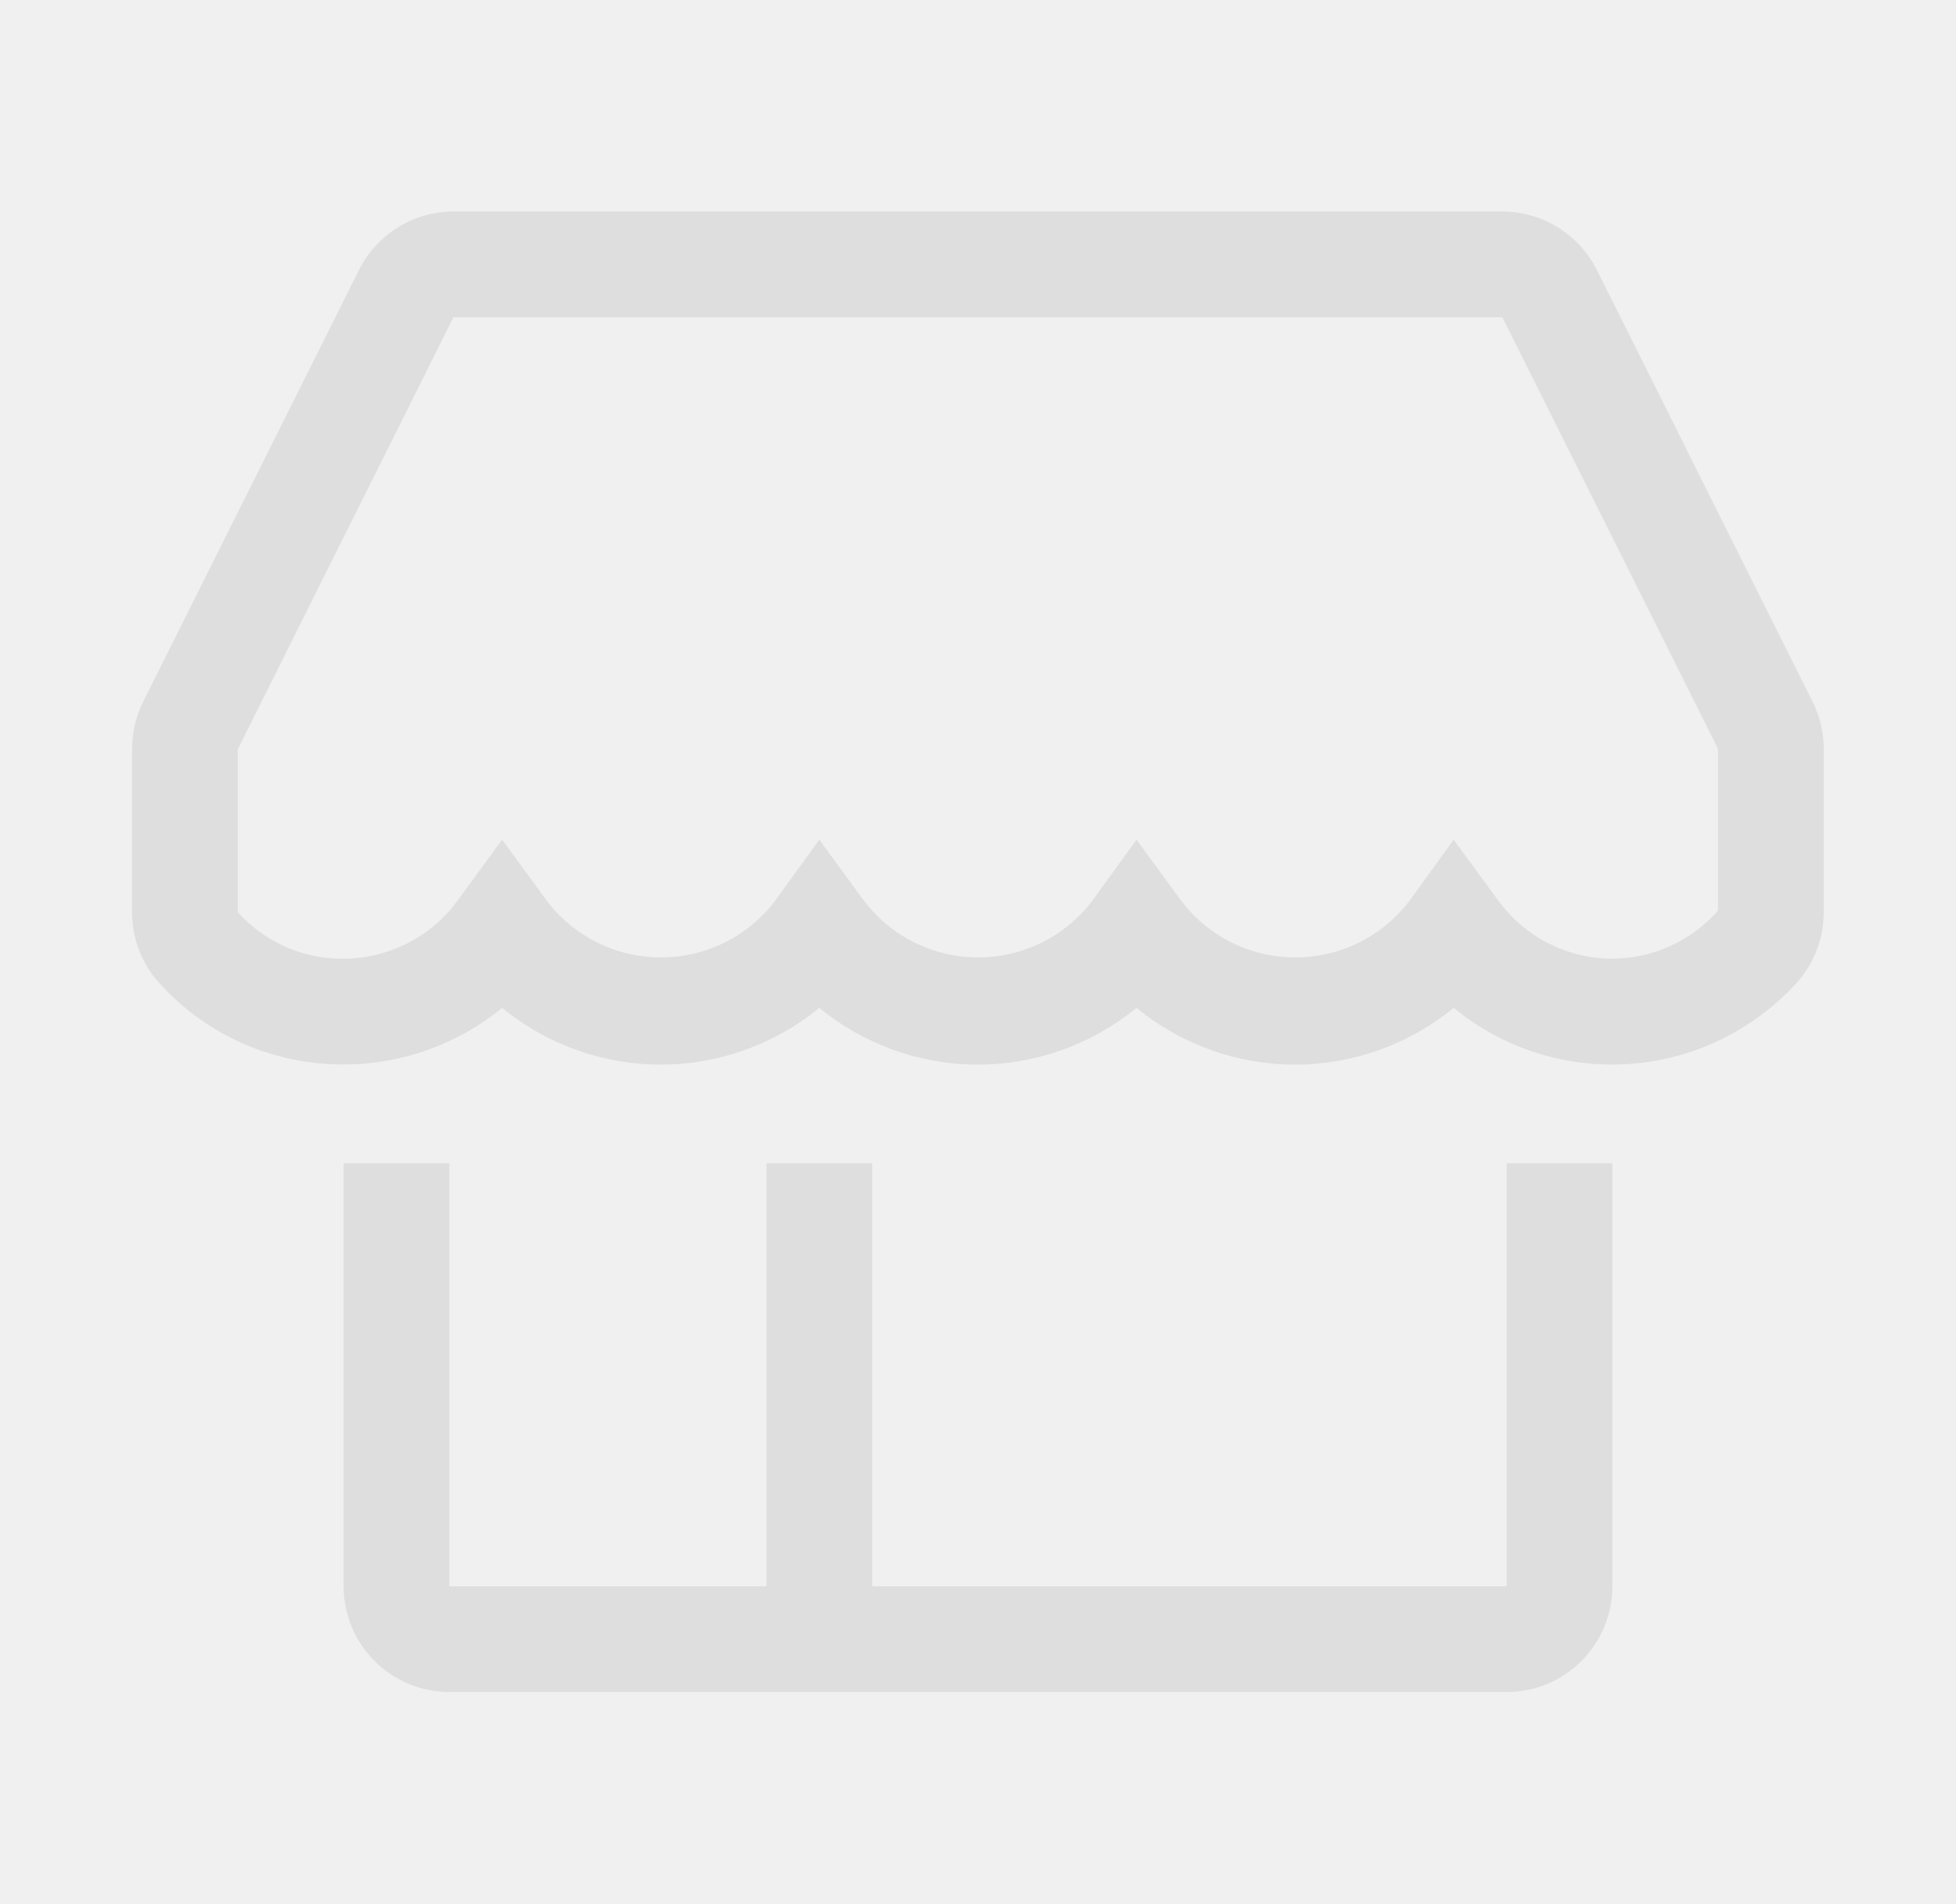
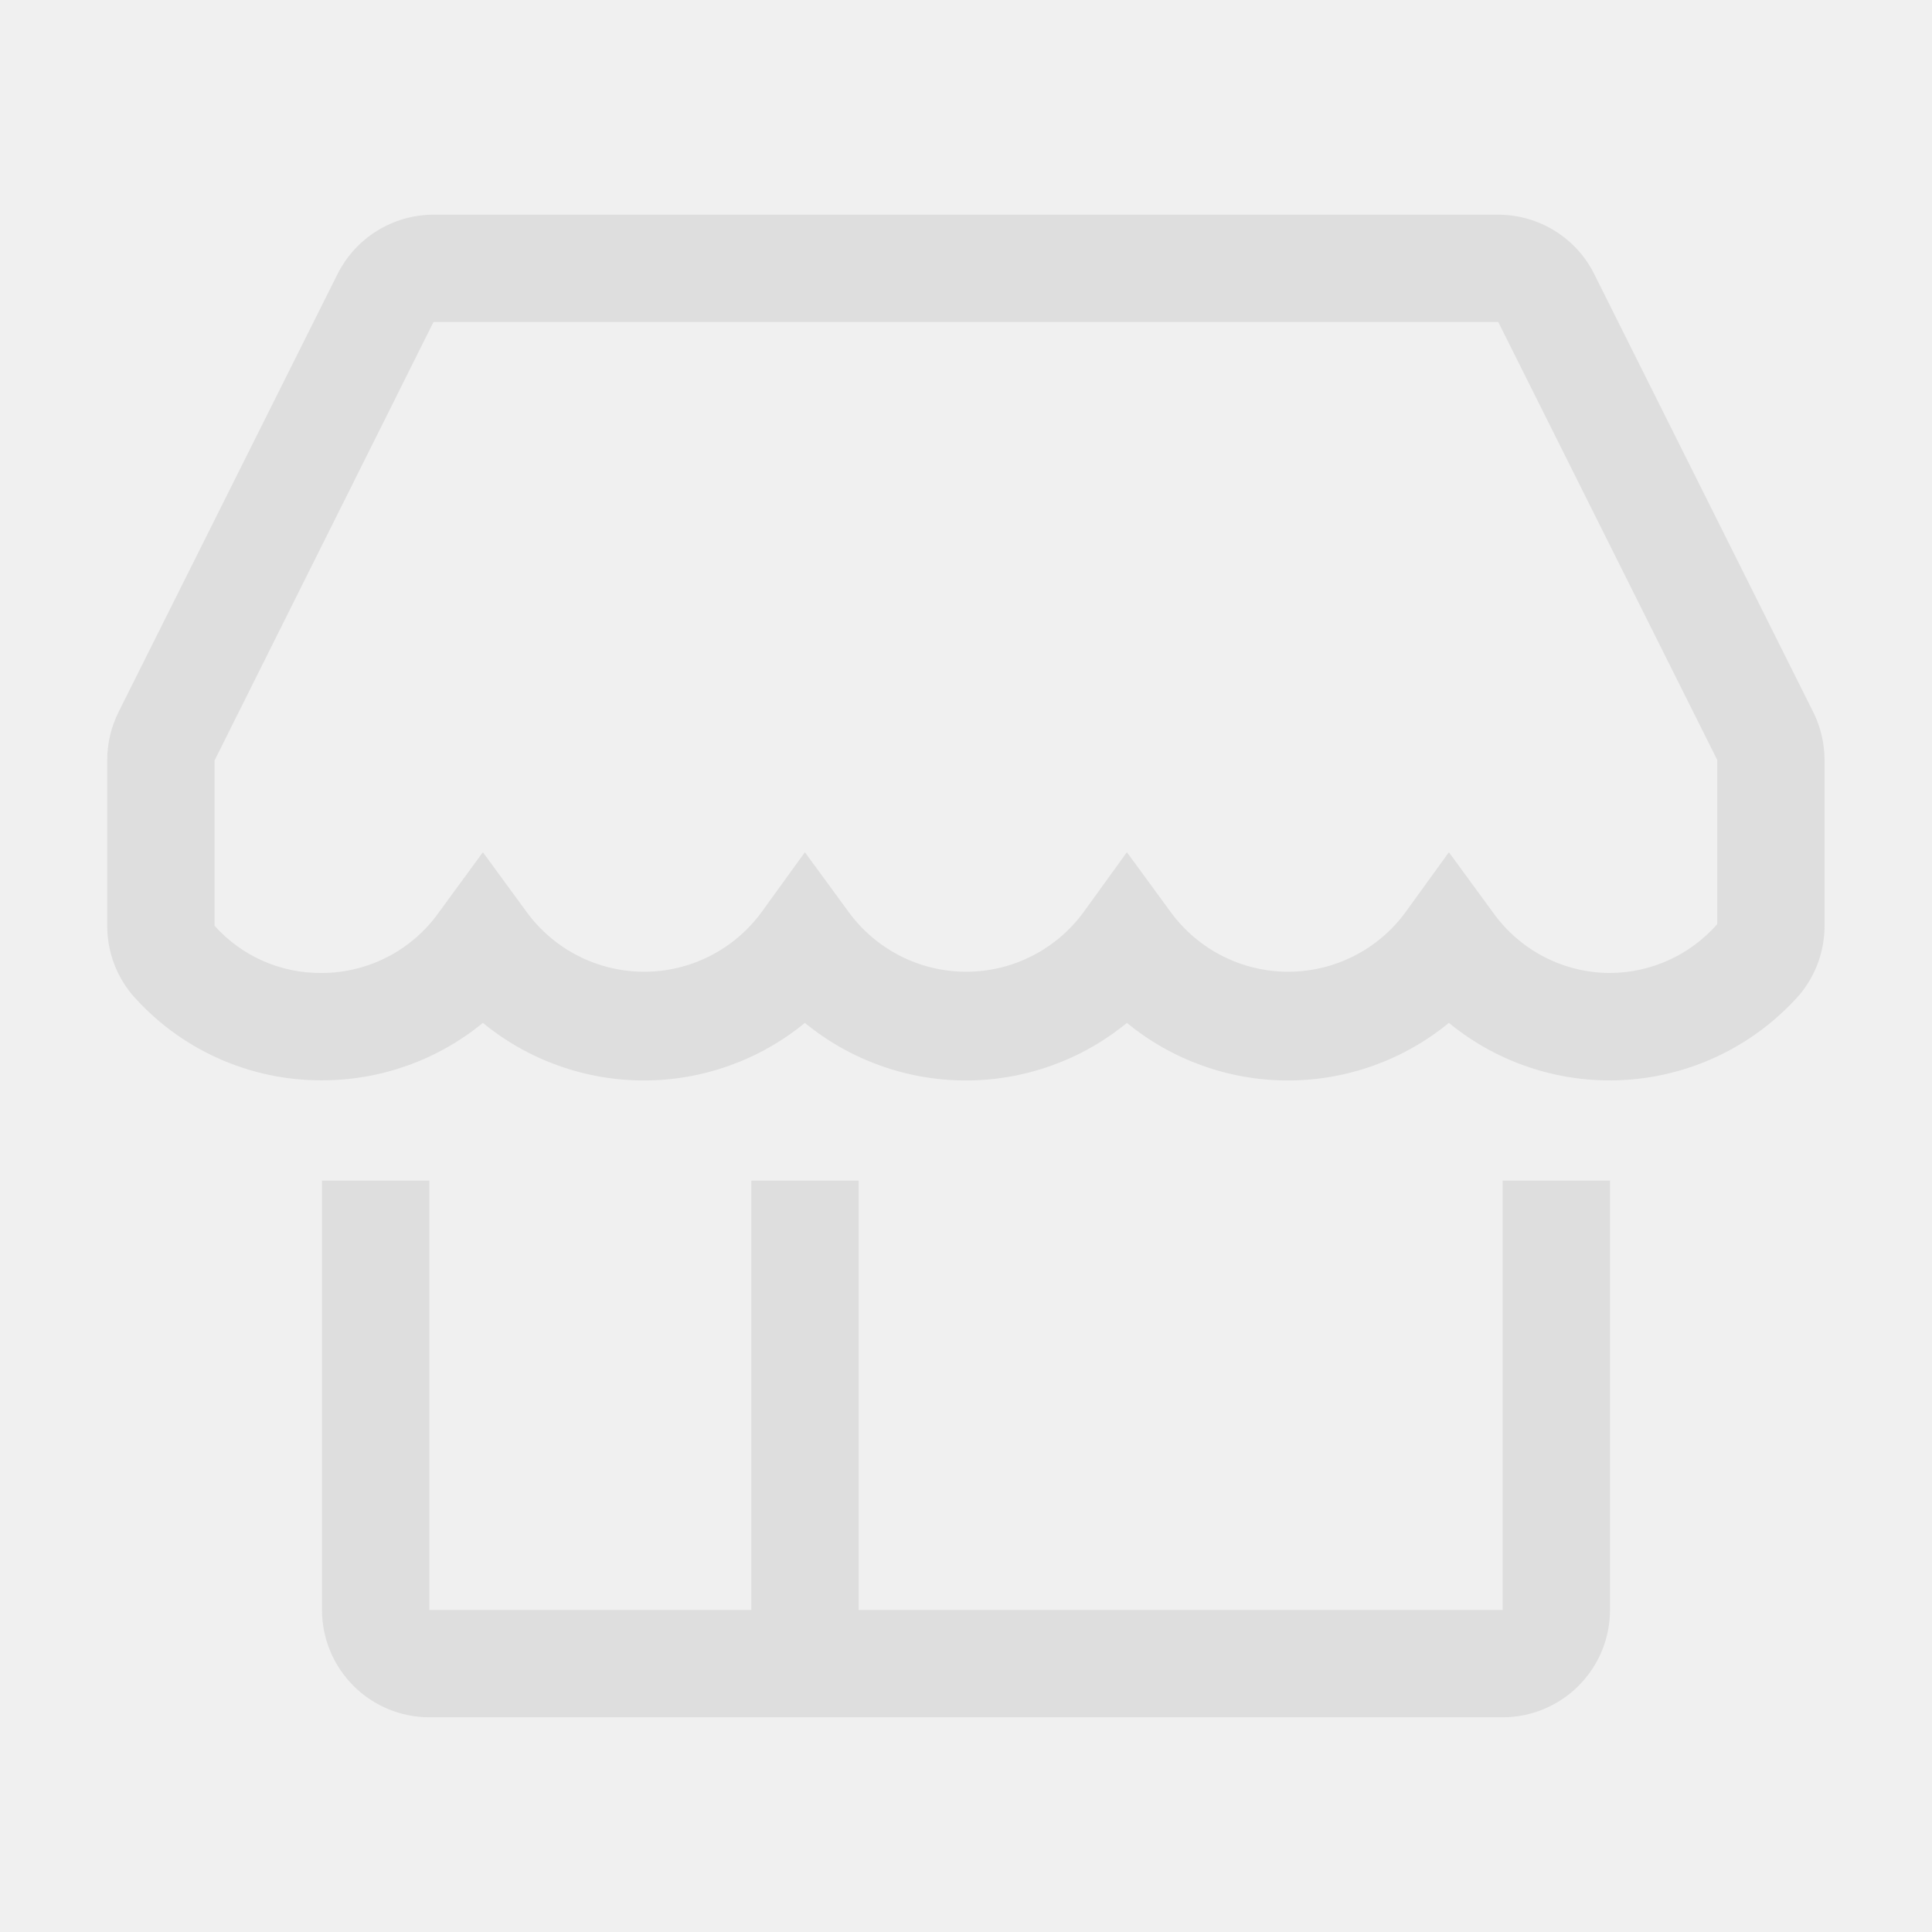
- <svg xmlns="http://www.w3.org/2000/svg" width="37" height="36" viewBox="0 0 37 36" fill="none">
-   <g clip-path="url(#clip0_2319_19338)">
-     <path d="M28.5 30H16.5V22H14.5V30H8.5V22H6.5V30C6.5 30.53 6.711 31.039 7.086 31.414C7.461 31.789 7.97 32 8.5 32H28.5C29.03 32 29.539 31.789 29.914 31.414C30.289 31.039 30.5 30.53 30.5 30V22H28.5V30Z" fill="#DEDEDE" />
-     <path d="M34.288 13.271L30.208 5.11C30.043 4.777 29.787 4.497 29.471 4.301C29.155 4.105 28.79 4.001 28.418 4H8.578C8.206 4.001 7.841 4.105 7.525 4.301C7.209 4.497 6.954 4.777 6.788 5.11L2.708 13.271C2.569 13.55 2.497 13.858 2.498 14.171V17.25C2.497 17.718 2.66 18.171 2.958 18.53C3.399 19.036 3.943 19.44 4.554 19.716C5.165 19.992 5.828 20.134 6.498 20.131C7.592 20.132 8.652 19.754 9.498 19.061C10.344 19.754 11.404 20.134 12.498 20.134C13.592 20.134 14.652 19.754 15.498 19.061C16.344 19.754 17.404 20.134 18.498 20.134C19.592 20.134 20.652 19.754 21.498 19.061C22.344 19.754 23.404 20.134 24.498 20.134C25.592 20.134 26.652 19.754 27.498 19.061C28.442 19.836 29.65 20.215 30.868 20.118C32.086 20.021 33.218 19.455 34.028 18.541C34.33 18.182 34.496 17.729 34.498 17.261V14.171C34.499 13.858 34.427 13.55 34.288 13.271ZM30.498 18.131C30.071 18.13 29.65 18.026 29.271 17.83C28.892 17.633 28.565 17.349 28.318 17L27.498 15.88L26.688 17C26.436 17.344 26.107 17.623 25.728 17.815C25.348 18.007 24.929 18.107 24.503 18.107C24.078 18.107 23.658 18.007 23.278 17.815C22.899 17.623 22.57 17.344 22.318 17L21.498 15.88L20.688 17C20.436 17.344 20.107 17.623 19.728 17.815C19.348 18.007 18.929 18.107 18.503 18.107C18.078 18.107 17.658 18.007 17.278 17.815C16.899 17.623 16.57 17.344 16.318 17L15.498 15.88L14.688 17C14.436 17.344 14.107 17.623 13.728 17.815C13.348 18.007 12.929 18.107 12.503 18.107C12.078 18.107 11.658 18.007 11.278 17.815C10.899 17.623 10.57 17.344 10.318 17L9.498 15.88L8.678 17C8.431 17.349 8.104 17.633 7.725 17.83C7.346 18.026 6.925 18.13 6.498 18.131C6.121 18.135 5.748 18.059 5.403 17.907C5.058 17.755 4.749 17.531 4.498 17.25V14.171L8.578 6H28.418L32.498 14.161V17.221C32.248 17.505 31.941 17.734 31.596 17.891C31.251 18.048 30.877 18.129 30.498 18.131Z" fill="#DEDEDE" />
+ <svg xmlns="http://www.w3.org/2000/svg" width="36" height="36" viewBox="0 0 36 36" fill="none">
+   <g clip-path="url(#clip0_387_2498)">
+     <path d="M28 29.999H16V21.999H14V29.999H8V21.999H6V29.999C6 30.529 6.211 31.038 6.586 31.413C6.961 31.788 7.47 31.999 8 31.999H28C28.53 31.999 29.039 31.788 29.414 31.413C29.789 31.038 30 30.529 30 29.999V21.999H28V29.999Z" fill="#DEDEDE" />
+     <path d="M33.788 13.27L29.708 5.11C29.543 4.777 29.287 4.497 28.971 4.301C28.655 4.105 28.29 4.001 27.918 4H8.078C7.706 4.001 7.341 4.105 7.025 4.301C6.709 4.497 6.454 4.777 6.288 5.11L2.208 13.27C2.069 13.55 1.997 13.858 1.998 14.17V17.25C1.997 17.717 2.16 18.17 2.458 18.53C2.899 19.035 3.443 19.439 4.054 19.715C4.665 19.991 5.328 20.133 5.998 20.13C7.092 20.132 8.152 19.753 8.998 19.06C9.844 19.754 10.904 20.133 11.998 20.133C13.092 20.133 14.152 19.754 14.998 19.06C15.844 19.754 16.904 20.133 17.998 20.133C19.092 20.133 20.152 19.754 20.998 19.06C21.844 19.754 22.904 20.133 23.998 20.133C25.092 20.133 26.152 19.754 26.998 19.06C27.942 19.835 29.15 20.214 30.368 20.117C31.586 20.02 32.718 19.455 33.528 18.54C33.83 18.181 33.996 17.729 33.998 17.26V14.17C33.999 13.858 33.927 13.55 33.788 13.27ZM29.998 18.13C29.571 18.129 29.15 18.026 28.771 17.829C28.392 17.633 28.065 17.348 27.818 17L26.998 15.88L26.188 17C25.936 17.343 25.607 17.622 25.228 17.814C24.848 18.007 24.429 18.107 24.003 18.107C23.578 18.107 23.158 18.007 22.778 17.814C22.399 17.622 22.07 17.343 21.818 17L20.998 15.88L20.188 17C19.936 17.343 19.607 17.622 19.228 17.814C18.848 18.007 18.429 18.107 18.003 18.107C17.578 18.107 17.158 18.007 16.778 17.814C16.399 17.622 16.07 17.343 15.818 17L14.998 15.88L14.188 17C13.936 17.343 13.607 17.622 13.228 17.814C12.848 18.007 12.429 18.107 12.003 18.107C11.578 18.107 11.158 18.007 10.778 17.814C10.399 17.622 10.07 17.343 9.818 17L8.998 15.88L8.178 17C7.931 17.348 7.604 17.633 7.225 17.829C6.846 18.026 6.425 18.129 5.998 18.13C5.621 18.134 5.248 18.058 4.903 17.907C4.558 17.755 4.249 17.531 3.998 17.25V14.17L8.078 6H27.918L31.998 14.16V17.22C31.748 17.505 31.441 17.733 31.096 17.89C30.751 18.047 30.377 18.129 29.998 18.13Z" fill="#DEDEDE" />
  </g>
  <defs>
-     <clipPath id="clip0_2319_19338">
-       <rect width="36" height="36" fill="white" transform="translate(0.5)" />
+     <clipPath id="clip0_387_2498">
+       <rect width="36" height="35.999" fill="white" />
    </clipPath>
  </defs>
</svg>
